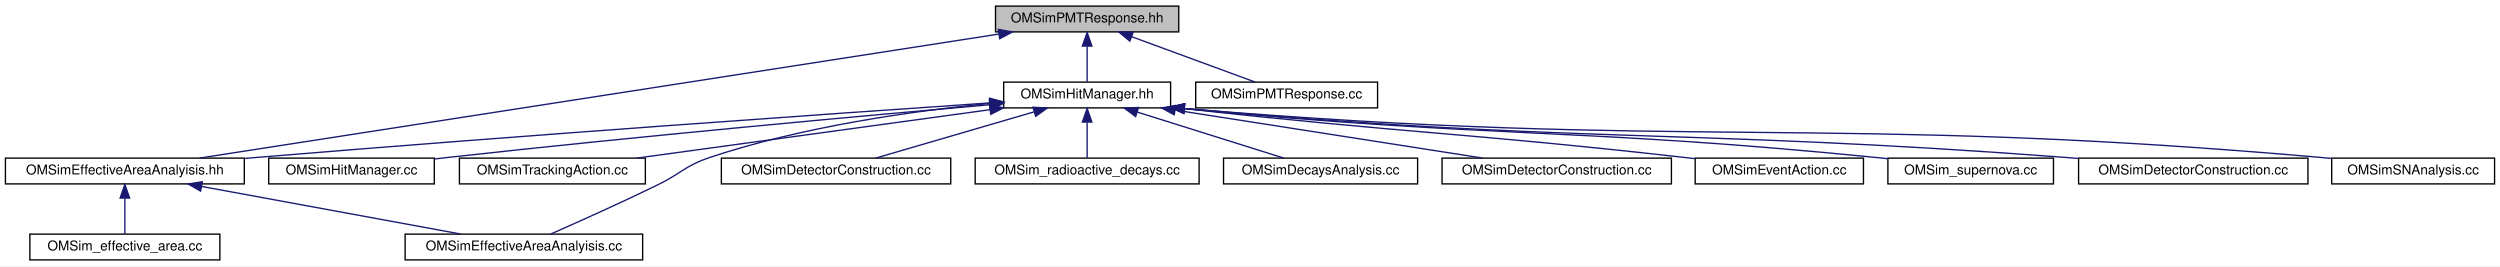
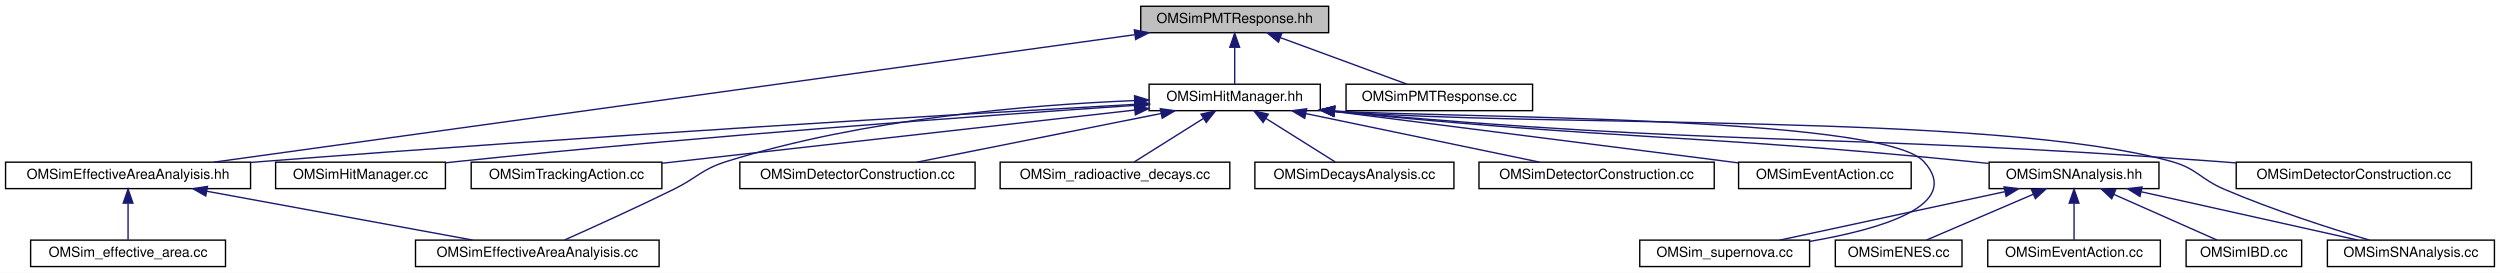
- <svg xmlns="http://www.w3.org/2000/svg" xmlns:xlink="http://www.w3.org/1999/xlink" width="1842pt" height="196pt" viewBox="0.00 0.00 1842.00 196.00">
+ <svg xmlns="http://www.w3.org/2000/svg" xmlns:xlink="http://www.w3.org/1999/xlink" width="1796pt" height="196pt" viewBox="0.00 0.00 1796.00 196.00">
  <g id="graph0" class="graph" transform="scale(1 1) rotate(0) translate(4 192)">
-     <polygon fill="white" stroke="transparent" points="-4,4 -4,-192 1838,-192 1838,4 -4,4" />
+     <polygon fill="white" stroke="transparent" points="-4,4 -4,-192 1792,-192 1792,4 -4,4" />
    <g id="node1" class="node">
      <g id="a_node1">
        <a xlink:title="Provides simulation for PMT response. This class is responsible for transforming hits on photocathode...">
-           <polygon fill="#bfbfbf" stroke="black" points="729.5,-168.5 729.5,-187.5 864.5,-187.5 864.5,-168.5 729.5,-168.5" />
-           <text text-anchor="middle" x="797" y="-175.5" font-family="Helvetica,sans-Serif" font-size="10.00">OMSimPMTResponse.hh</text>
+           <polygon fill="#bfbfbf" stroke="black" points="815.5,-168.5 815.5,-187.5 950.5,-187.5 950.5,-168.5 815.5,-168.5" />
+           <text text-anchor="middle" x="883" y="-175.5" font-family="Helvetica,sans-Serif" font-size="10.00">OMSimPMTResponse.hh</text>
        </a>
      </g>
    </g>
    <g id="node2" class="node">
      <g id="a_node2">
        <a xlink:href="_o_m_sim_hit_manager_8hh.html" target="_top" xlink:title="Defines structures and classes related to optical module photon hit management.">
-           <polygon fill="white" stroke="black" points="735.5,-112.5 735.5,-131.5 858.5,-131.5 858.5,-112.5 735.5,-112.5" />
-           <text text-anchor="middle" x="797" y="-119.5" font-family="Helvetica,sans-Serif" font-size="10.00">OMSimHitManager.hh</text>
+           <polygon fill="white" stroke="black" points="821.5,-112.5 821.5,-131.5 944.5,-131.5 944.5,-112.5 821.5,-112.5" />
+           <text text-anchor="middle" x="883" y="-119.5" font-family="Helvetica,sans-Serif" font-size="10.00">OMSimHitManager.hh</text>
        </a>
      </g>
    </g>
    <g id="edge1" class="edge">
-       <path fill="none" stroke="midnightblue" d="M797,-157.8C797,-148.91 797,-138.78 797,-131.75" />
-       <polygon fill="midnightblue" stroke="midnightblue" points="793.5,-158.08 797,-168.08 800.5,-158.08 793.5,-158.08" />
+       <path fill="none" stroke="midnightblue" d="M883,-157.8C883,-148.91 883,-138.78 883,-131.75" />
+       <polygon fill="midnightblue" stroke="midnightblue" points="879.5,-158.08 883,-168.08 886.5,-158.08 879.5,-158.08" />
    </g>
    <g id="node5" class="node">
      <g id="a_node5">
        <a xlink:href="_o_m_sim_effective_area_analyisis_8hh.html" target="_top" xlink:title=" ">
          <polygon fill="white" stroke="black" points="0,-56.5 0,-75.5 176,-75.5 176,-56.5 0,-56.5" />
          <text text-anchor="middle" x="88" y="-63.5" font-family="Helvetica,sans-Serif" font-size="10.00">OMSimEffectiveAreaAnalyisis.hh</text>
        </a>
      </g>
    </g>
-     <g id="edge17" class="edge">
-       <path fill="none" stroke="midnightblue" d="M731.91,-166.9C593.49,-145.43 272,-95.55 143.01,-75.53" />
-       <polygon fill="midnightblue" stroke="midnightblue" points="731.54,-170.39 741.96,-168.46 732.61,-163.47 731.54,-170.39" />
-     </g>
-     <g id="node16" class="node">
-       <g id="a_node16">
+     <g id="edge23" class="edge">
+       <path fill="none" stroke="midnightblue" d="M810.95,-167.03C656.25,-145.63 294.61,-95.59 149.68,-75.53" />
+       <polygon fill="midnightblue" stroke="midnightblue" points="810.89,-170.56 821.28,-168.46 811.85,-163.62 810.89,-170.56" />
+     </g>
+     <g id="node20" class="node">
+       <g id="a_node20">
        <a xlink:href="_o_m_sim_p_m_t_response_8cc.html" target="_top" xlink:title=" ">
-           <polygon fill="white" stroke="black" points="877,-112.5 877,-131.5 1011,-131.5 1011,-112.5 877,-112.5" />
-           <text text-anchor="middle" x="944" y="-119.5" font-family="Helvetica,sans-Serif" font-size="10.00">OMSimPMTResponse.cc</text>
-         </a>
-       </g>
-     </g>
-     <g id="edge16" class="edge">
-       <path fill="none" stroke="midnightblue" d="M829.92,-164.91C857.56,-154.75 896.34,-140.51 920.82,-131.52" />
-       <polygon fill="midnightblue" stroke="midnightblue" points="828.47,-161.71 820.29,-168.44 830.89,-168.28 828.47,-161.71" />
+           <polygon fill="white" stroke="black" points="963,-112.5 963,-131.5 1097,-131.5 1097,-112.5 963,-112.5" />
+           <text text-anchor="middle" x="1030" y="-119.5" font-family="Helvetica,sans-Serif" font-size="10.00">OMSimPMTResponse.cc</text>
+         </a>
+       </g>
+     </g>
+     <g id="edge22" class="edge">
+       <path fill="none" stroke="midnightblue" d="M915.92,-164.91C943.56,-154.75 982.34,-140.51 1006.82,-131.52" />
+       <polygon fill="midnightblue" stroke="midnightblue" points="914.47,-161.71 906.29,-168.44 916.89,-168.28 914.47,-161.71" />
    </g>
    <g id="node3" class="node">
      <g id="a_node3">
        <a xlink:href="_o_m_sim_hit_manager_8cc.html" target="_top" xlink:title=" ">
          <polygon fill="white" stroke="black" points="194,-56.5 194,-75.5 316,-75.5 316,-56.5 194,-56.5" />
          <text text-anchor="middle" x="255" y="-63.5" font-family="Helvetica,sans-Serif" font-size="10.00">OMSimHitManager.cc</text>
        </a>
      </g>
    </g>
    <g id="edge2" class="edge">
-       <path fill="none" stroke="midnightblue" d="M725.14,-114.83C632.71,-106.73 467.25,-91.7 326,-76 322.79,-75.64 319.5,-75.27 316.18,-74.88" />
-       <polygon fill="midnightblue" stroke="midnightblue" points="724.95,-118.32 735.22,-115.71 725.56,-111.35 724.95,-118.32" />
+       <path fill="none" stroke="midnightblue" d="M811.11,-116.3C704.74,-109.09 499.23,-94.22 325,-76 322.08,-75.69 319.08,-75.37 316.06,-75.02" />
+       <polygon fill="midnightblue" stroke="midnightblue" points="811.18,-119.81 821.4,-116.99 811.66,-112.83 811.18,-119.81" />
    </g>
    <g id="node4" class="node">
      <g id="a_node4">
        <a xlink:href="_o_m_sim_tracking_action_8cc.html" target="_top" xlink:title=" ">
          <polygon fill="white" stroke="black" points="334.5,-56.5 334.5,-75.5 471.5,-75.5 471.5,-56.5 334.5,-56.5" />
          <text text-anchor="middle" x="403" y="-63.5" font-family="Helvetica,sans-Serif" font-size="10.00">OMSimTrackingAction.cc</text>
        </a>
      </g>
    </g>
    <g id="edge3" class="edge">
-       <path fill="none" stroke="midnightblue" d="M725.22,-111.16C650.82,-100.96 535.72,-85.19 465.1,-75.51" />
-       <polygon fill="midnightblue" stroke="midnightblue" points="725.05,-114.67 735.44,-112.56 726.01,-107.74 725.05,-114.67" />
+       <path fill="none" stroke="midnightblue" d="M811.2,-112.92C719.42,-102.6 561.66,-84.85 471.5,-74.71" />
+       <polygon fill="midnightblue" stroke="midnightblue" points="810.9,-116.41 821.23,-114.05 811.69,-109.45 810.9,-116.41" />
    </g>
    <g id="edge4" class="edge">
-       <path fill="none" stroke="midnightblue" d="M725.26,-116.17C610.92,-108.37 380.3,-92.24 185,-76 182.05,-75.75 179.05,-75.5 176.02,-75.24" />
-       <polygon fill="midnightblue" stroke="midnightblue" points="725.08,-119.67 735.29,-116.85 725.55,-112.68 725.08,-119.67" />
+       <path fill="none" stroke="midnightblue" d="M811,-117.03C684.34,-109.89 413.43,-93.96 185,-76 182.05,-75.77 179.05,-75.53 176.02,-75.28" />
+       <polygon fill="midnightblue" stroke="midnightblue" points="811.15,-120.54 821.33,-117.61 811.55,-113.55 811.15,-120.54" />
    </g>
    <g id="node7" class="node">
      <g id="a_node7">
        <a xlink:href="_o_m_sim_effective_area_analyisis_8cc.html" target="_top" xlink:title=" ">
          <polygon fill="white" stroke="black" points="294.5,-0.5 294.5,-19.5 469.5,-19.5 469.5,-0.5 294.5,-0.5" />
          <text text-anchor="middle" x="382" y="-7.5" font-family="Helvetica,sans-Serif" font-size="10.00">OMSimEffectiveAreaAnalyisis.cc</text>
        </a>
      </g>
    </g>
    <g id="edge8" class="edge">
-       <path fill="none" stroke="midnightblue" d="M725.44,-115.83C668.37,-110.19 587.02,-98.73 519,-76 500.9,-69.95 498.14,-64.4 481,-56 453.87,-42.71 421.98,-28.45 401.88,-19.63" />
-       <polygon fill="midnightblue" stroke="midnightblue" points="725.16,-119.31 735.45,-116.78 725.82,-112.35 725.16,-119.31" />
+       <path fill="none" stroke="midnightblue" d="M810.94,-119.74C736.13,-116.68 616.49,-106.85 518,-76 499.79,-70.29 497.12,-64.43 480,-56 453.13,-42.77 421.56,-28.5 401.67,-19.66" />
+       <polygon fill="midnightblue" stroke="midnightblue" points="811.07,-123.25 821.19,-120.13 811.33,-116.25 811.07,-123.25" />
    </g>
    <g id="node8" class="node">
      <g id="a_node8">
        <a xlink:href="effective__area_2src_2_o_m_sim_detector_construction_8cc.html" target="_top" xlink:title=" ">
          <polygon fill="white" stroke="black" points="527.5,-56.5 527.5,-75.5 696.5,-75.5 696.5,-56.5 527.5,-56.5" />
          <text text-anchor="middle" x="612" y="-63.5" font-family="Helvetica,sans-Serif" font-size="10.00">OMSimDetectorConstruction.cc</text>
        </a>
      </g>
    </g>
    <g id="edge7" class="edge">
-       <path fill="none" stroke="midnightblue" d="M757.83,-109.57C722.93,-99.38 672.65,-84.7 641.18,-75.52" />
-       <polygon fill="midnightblue" stroke="midnightblue" points="757.11,-113 767.69,-112.44 759.07,-106.28 757.11,-113" />
+       <path fill="none" stroke="midnightblue" d="M830.17,-110.47C778.96,-100.27 702.23,-84.98 654.74,-75.52" />
+       <polygon fill="midnightblue" stroke="midnightblue" points="829.57,-113.92 840.06,-112.44 830.94,-107.06 829.57,-113.92" />
    </g>
    <g id="node9" class="node">
      <g id="a_node9">
        <a xlink:href="_o_m_sim__radioactive__decays_8cc.html" target="_top" xlink:title="Main of the radioactive decay study.">
          <polygon fill="white" stroke="black" points="714.5,-56.5 714.5,-75.5 879.5,-75.5 879.5,-56.5 714.5,-56.5" />
          <text text-anchor="middle" x="797" y="-63.5" font-family="Helvetica,sans-Serif" font-size="10.00">OMSim_radioactive_decays.cc</text>
        </a>
      </g>
    </g>
    <g id="edge9" class="edge">
-       <path fill="none" stroke="midnightblue" d="M797,-101.8C797,-92.91 797,-82.78 797,-75.75" />
-       <polygon fill="midnightblue" stroke="midnightblue" points="793.5,-102.08 797,-112.08 800.5,-102.08 793.5,-102.08" />
+       <path fill="none" stroke="midnightblue" d="M860.55,-106.9C844.78,-97 824.19,-84.07 810.78,-75.65" />
+       <polygon fill="midnightblue" stroke="midnightblue" points="858.85,-109.97 869.18,-112.32 862.57,-104.04 858.85,-109.97" />
    </g>
    <g id="node10" class="node">
      <g id="a_node10">
        <a xlink:href="_o_m_sim_decays_analysis_8cc.html" target="_top" xlink:title=" ">
          <polygon fill="white" stroke="black" points="897.5,-56.5 897.5,-75.5 1040.5,-75.5 1040.5,-56.5 897.5,-56.5" />
          <text text-anchor="middle" x="969" y="-63.5" font-family="Helvetica,sans-Serif" font-size="10.00">OMSimDecaysAnalysis.cc</text>
        </a>
      </g>
    </g>
    <g id="edge10" class="edge">
-       <path fill="none" stroke="midnightblue" d="M833.83,-109.44C866.26,-99.26 912.74,-84.66 941.87,-75.52" />
-       <polygon fill="midnightblue" stroke="midnightblue" points="832.75,-106.11 824.25,-112.44 834.84,-112.79 832.75,-106.11" />
+       <path fill="none" stroke="midnightblue" d="M905.45,-106.9C921.22,-97 941.81,-84.07 955.22,-75.65" />
+       <polygon fill="midnightblue" stroke="midnightblue" points="903.43,-104.04 896.82,-112.32 907.15,-109.97 903.43,-104.04" />
    </g>
    <g id="node11" class="node">
      <g id="a_node11">
        <a xlink:href="radioactive__decays_2src_2_o_m_sim_detector_construction_8cc.html" target="_top" xlink:title=" ">
          <polygon fill="white" stroke="black" points="1058.5,-56.5 1058.5,-75.5 1227.5,-75.5 1227.5,-56.5 1058.5,-56.5" />
          <text text-anchor="middle" x="1143" y="-63.5" font-family="Helvetica,sans-Serif" font-size="10.00">OMSimDetectorConstruction.cc</text>
        </a>
      </g>
    </g>
    <g id="edge11" class="edge">
-       <path fill="none" stroke="midnightblue" d="M862.01,-110.85C927.38,-100.65 1027.04,-85.1 1088.43,-75.52" />
-       <polygon fill="midnightblue" stroke="midnightblue" points="861.17,-107.44 851.82,-112.44 862.24,-114.36 861.17,-107.44" />
+       <path fill="none" stroke="midnightblue" d="M933.99,-110.41C983.13,-100.2 1056.53,-84.96 1101.99,-75.52" />
+       <polygon fill="midnightblue" stroke="midnightblue" points="933.28,-106.98 924.2,-112.44 934.7,-113.84 933.28,-106.98" />
    </g>
    <g id="node12" class="node">
      <g id="a_node12">
        <a xlink:href="radioactive__decays_2src_2_o_m_sim_event_action_8cc.html" target="_top" xlink:title=" ">
          <polygon fill="white" stroke="black" points="1245,-56.5 1245,-75.5 1369,-75.5 1369,-56.5 1245,-56.5" />
          <text text-anchor="middle" x="1307" y="-63.5" font-family="Helvetica,sans-Serif" font-size="10.00">OMSimEventAction.cc</text>
        </a>
      </g>
    </g>
    <g id="edge12" class="edge">
-       <path fill="none" stroke="midnightblue" d="M868.56,-111.97C1033.42,-93.66 1076.46,-94.15 1237,-76 1239.56,-75.71 1242.17,-75.41 1244.8,-75.1" />
-       <polygon fill="midnightblue" stroke="midnightblue" points="868.11,-108.5 858.56,-113.09 868.89,-115.45 868.11,-108.5" />
+       <path fill="none" stroke="midnightblue" d="M954.62,-111.91C1041.82,-100.84 1184.02,-82.77 1237,-76 1239.55,-75.67 1242.16,-75.34 1244.79,-75" />
+       <polygon fill="midnightblue" stroke="midnightblue" points="954,-108.46 944.53,-113.19 954.89,-115.4 954,-108.46" />
    </g>
    <g id="node13" class="node">
      <g id="a_node13">
-         <a xlink:href="_o_m_sim__supernova_8cc.html" target="_top" xlink:title="Main of the supernova study.">
-           <polygon fill="white" stroke="black" points="1387,-56.5 1387,-75.5 1509,-75.5 1509,-56.5 1387,-56.5" />
-           <text text-anchor="middle" x="1448" y="-63.5" font-family="Helvetica,sans-Serif" font-size="10.00">OMSim_supernova.cc</text>
+         <a xlink:href="_o_m_sim_s_n_analysis_8hh.html" target="_top" xlink:title=" ">
+           <polygon fill="white" stroke="black" points="1425,-56.5 1425,-75.5 1547,-75.5 1547,-56.5 1425,-56.5" />
+           <text text-anchor="middle" x="1486" y="-63.5" font-family="Helvetica,sans-Serif" font-size="10.00">OMSimSNAnalysis.hh</text>
        </a>
      </g>
    </g>
    <g id="edge13" class="edge">
-       <path fill="none" stroke="midnightblue" d="M868.79,-111.98C1095.86,-89.95 1155.2,-98.17 1378,-76 1380.93,-75.71 1383.92,-75.39 1386.94,-75.06" />
-       <polygon fill="midnightblue" stroke="midnightblue" points="868.16,-108.53 858.55,-112.99 868.84,-115.49 868.16,-108.53" />
+       <path fill="none" stroke="midnightblue" d="M954.68,-111.98C1158.38,-91.34 1211.52,-95.82 1411,-76 1415.44,-75.56 1420.02,-75.08 1424.63,-74.57" />
+       <polygon fill="midnightblue" stroke="midnightblue" points="954.15,-108.52 944.55,-113.02 954.86,-115.48 954.15,-108.52" />
    </g>
    <g id="node14" class="node">
      <g id="a_node14">
+         <a xlink:href="_o_m_sim__supernova_8cc.html" target="_top" xlink:title="Main of the supernova study.">
+           <polygon fill="white" stroke="black" points="1174,-0.5 1174,-19.5 1296,-19.5 1296,-0.5 1174,-0.5" />
+           <text text-anchor="middle" x="1235" y="-7.5" font-family="Helvetica,sans-Serif" font-size="10.00">OMSim_supernova.cc</text>
+         </a>
+       </g>
+     </g>
+     <g id="edge19" class="edge">
+       <path fill="none" stroke="midnightblue" d="M954.82,-112.22C1033.96,-107.3 1347.57,-109.12 1378,-76 1406.87,-44.57 1347,-27.28 1296.1,-18.58" />
+       <polygon fill="midnightblue" stroke="midnightblue" points="954.25,-108.76 944.56,-113.04 954.8,-115.74 954.25,-108.76" />
+     </g>
+     <g id="node18" class="node">
+       <g id="a_node18">
+         <a xlink:href="_o_m_sim_s_n_analysis_8cc.html" target="_top" xlink:title="Analyze data and write output files.">
+           <polygon fill="white" stroke="black" points="1668,-0.5 1668,-19.5 1788,-19.5 1788,-0.5 1668,-0.5" />
+           <text text-anchor="middle" x="1728" y="-7.5" font-family="Helvetica,sans-Serif" font-size="10.00">OMSimSNAnalysis.cc</text>
+         </a>
+       </g>
+     </g>
+     <g id="edge21" class="edge">
+       <path fill="none" stroke="midnightblue" d="M954.91,-112.05C1103.24,-100.12 1429.94,-111.17 1556,-76 1574.38,-70.87 1576.45,-63.51 1594,-56 1628.97,-41.04 1670.72,-27.7 1698.22,-19.5" />
+       <polygon fill="midnightblue" stroke="midnightblue" points="954.21,-108.59 944.55,-112.94 954.81,-115.57 954.21,-108.59" />
+     </g>
+     <g id="node19" class="node">
+       <g id="a_node19">
        <a xlink:href="supernova_2src_2_o_m_sim_detector_construction_8cc.html" target="_top" xlink:title=" ">
-           <polygon fill="white" stroke="black" points="1527.5,-56.5 1527.5,-75.5 1696.5,-75.5 1696.5,-56.5 1527.5,-56.5" />
-           <text text-anchor="middle" x="1612" y="-63.5" font-family="Helvetica,sans-Serif" font-size="10.00">OMSimDetectorConstruction.cc</text>
-         </a>
-       </g>
-     </g>
-     <g id="edge14" class="edge">
-       <path fill="none" stroke="midnightblue" d="M868.92,-111.99C1157.89,-86.07 1232.87,-97.54 1518,-76 1521.11,-75.77 1524.27,-75.52 1527.46,-75.26" />
-       <polygon fill="midnightblue" stroke="midnightblue" points="868.19,-108.54 858.54,-112.93 868.82,-115.51 868.19,-108.54" />
-     </g>
-     <g id="node15" class="node">
-       <g id="a_node15">
-         <a xlink:href="_o_m_sim_s_n_analysis_8cc.html" target="_top" xlink:title="Analyze data and write output files.">
-           <polygon fill="white" stroke="black" points="1714,-56.5 1714,-75.5 1834,-75.5 1834,-56.5 1714,-56.5" />
-           <text text-anchor="middle" x="1774" y="-63.5" font-family="Helvetica,sans-Serif" font-size="10.00">OMSimSNAnalysis.cc</text>
-         </a>
-       </g>
-     </g>
-     <g id="edge15" class="edge">
-       <path fill="none" stroke="midnightblue" d="M868.52,-112.04C1241.15,-81.02 1337.89,-108.2 1706,-76 1708.61,-75.77 1711.27,-75.52 1713.96,-75.24" />
-       <polygon fill="midnightblue" stroke="midnightblue" points="868.21,-108.56 858.54,-112.88 868.8,-115.53 868.21,-108.56" />
+           <polygon fill="white" stroke="black" points="1602.5,-56.5 1602.5,-75.5 1771.5,-75.5 1771.5,-56.5 1602.5,-56.5" />
+           <text text-anchor="middle" x="1687" y="-63.5" font-family="Helvetica,sans-Serif" font-size="10.00">OMSimDetectorConstruction.cc</text>
+         </a>
+       </g>
+     </g>
+     <g id="edge20" class="edge">
+       <path fill="none" stroke="midnightblue" d="M954.68,-112.01C1237.2,-86.46 1310.4,-96.68 1589,-76 1593.34,-75.68 1597.8,-75.33 1602.29,-74.97" />
+       <polygon fill="midnightblue" stroke="midnightblue" points="954.19,-108.54 944.54,-112.93 954.82,-115.51 954.19,-108.54" />
    </g>
    <g id="node6" class="node">
      <g id="a_node6">
        <a xlink:href="_o_m_sim__effective__area_8cc.html" target="_top" xlink:title="Main for the calculation of effective areas.">
          <polygon fill="white" stroke="black" points="18,-0.5 18,-19.5 158,-19.5 158,-0.5 18,-0.5" />
          <text text-anchor="middle" x="88" y="-7.5" font-family="Helvetica,sans-Serif" font-size="10.00">OMSim_effective_area.cc</text>
        </a>
      </g>
    </g>
    <g id="edge5" class="edge">
      <path fill="none" stroke="midnightblue" d="M88,-45.8C88,-36.91 88,-26.78 88,-19.75" />
      <polygon fill="midnightblue" stroke="midnightblue" points="84.5,-46.08 88,-56.08 91.5,-46.08 84.5,-46.08" />
    </g>
    <g id="edge6" class="edge">
      <path fill="none" stroke="midnightblue" d="M144.62,-54.6C200.18,-44.4 283.9,-29.02 335.63,-19.52" />
      <polygon fill="midnightblue" stroke="midnightblue" points="143.79,-51.19 134.59,-56.44 145.05,-58.08 143.79,-51.19" />
    </g>
+     <g id="edge14" class="edge">
+       <path fill="none" stroke="midnightblue" d="M1436.18,-54.28C1388.75,-44.08 1318.3,-28.92 1274.59,-19.52" />
+       <polygon fill="midnightblue" stroke="midnightblue" points="1435.72,-57.76 1446.23,-56.44 1437.19,-50.92 1435.72,-57.76" />
+     </g>
+     <g id="node15" class="node">
+       <g id="a_node15">
+         <a xlink:href="_o_m_sim_e_n_e_s_8cc.html" target="_top" xlink:title=" ">
+           <polygon fill="white" stroke="black" points="1314.5,-0.5 1314.5,-19.5 1405.5,-19.5 1405.5,-0.5 1314.5,-0.5" />
+           <text text-anchor="middle" x="1360" y="-7.5" font-family="Helvetica,sans-Serif" font-size="10.00">OMSimENES.cc</text>
+         </a>
+       </g>
+     </g>
+     <g id="edge15" class="edge">
+       <path fill="none" stroke="midnightblue" d="M1456.84,-52.5C1433.22,-42.38 1400.57,-28.39 1379.87,-19.52" />
+       <polygon fill="midnightblue" stroke="midnightblue" points="1455.46,-55.72 1466.03,-56.44 1458.22,-49.29 1455.46,-55.72" />
+     </g>
+     <g id="node16" class="node">
+       <g id="a_node16">
+         <a xlink:href="supernova_2src_2_o_m_sim_event_action_8cc.html" target="_top" xlink:title=" ">
+           <polygon fill="white" stroke="black" points="1424,-0.5 1424,-19.5 1548,-19.5 1548,-0.5 1424,-0.5" />
+           <text text-anchor="middle" x="1486" y="-7.5" font-family="Helvetica,sans-Serif" font-size="10.00">OMSimEventAction.cc</text>
+         </a>
+       </g>
+     </g>
+     <g id="edge16" class="edge">
+       <path fill="none" stroke="midnightblue" d="M1486,-45.8C1486,-36.91 1486,-26.78 1486,-19.75" />
+       <polygon fill="midnightblue" stroke="midnightblue" points="1482.5,-46.08 1486,-56.08 1489.5,-46.08 1482.5,-46.08" />
+     </g>
+     <g id="node17" class="node">
+       <g id="a_node17">
+         <a xlink:href="_o_m_sim_i_b_d_8cc.html" target="_top" xlink:title=" ">
+           <polygon fill="white" stroke="black" points="1566.5,-0.5 1566.5,-19.5 1649.5,-19.5 1649.5,-0.5 1566.5,-0.5" />
+           <text text-anchor="middle" x="1608" y="-7.5" font-family="Helvetica,sans-Serif" font-size="10.00">OMSimIBD.cc</text>
+         </a>
+       </g>
+     </g>
+     <g id="edge17" class="edge">
+       <path fill="none" stroke="midnightblue" d="M1514.54,-52.37C1537.39,-42.26 1568.81,-28.35 1588.76,-19.52" />
+       <polygon fill="midnightblue" stroke="midnightblue" points="1513.06,-49.2 1505.33,-56.44 1515.89,-55.6 1513.06,-49.2" />
+     </g>
+     <g id="edge18" class="edge">
+       <path fill="none" stroke="midnightblue" d="M1534.32,-54.22C1580.05,-44.01 1647.78,-28.9 1689.83,-19.52" />
+       <polygon fill="midnightblue" stroke="midnightblue" points="1533.34,-50.85 1524.35,-56.44 1534.87,-57.68 1533.34,-50.85" />
+     </g>
  </g>
</svg>
